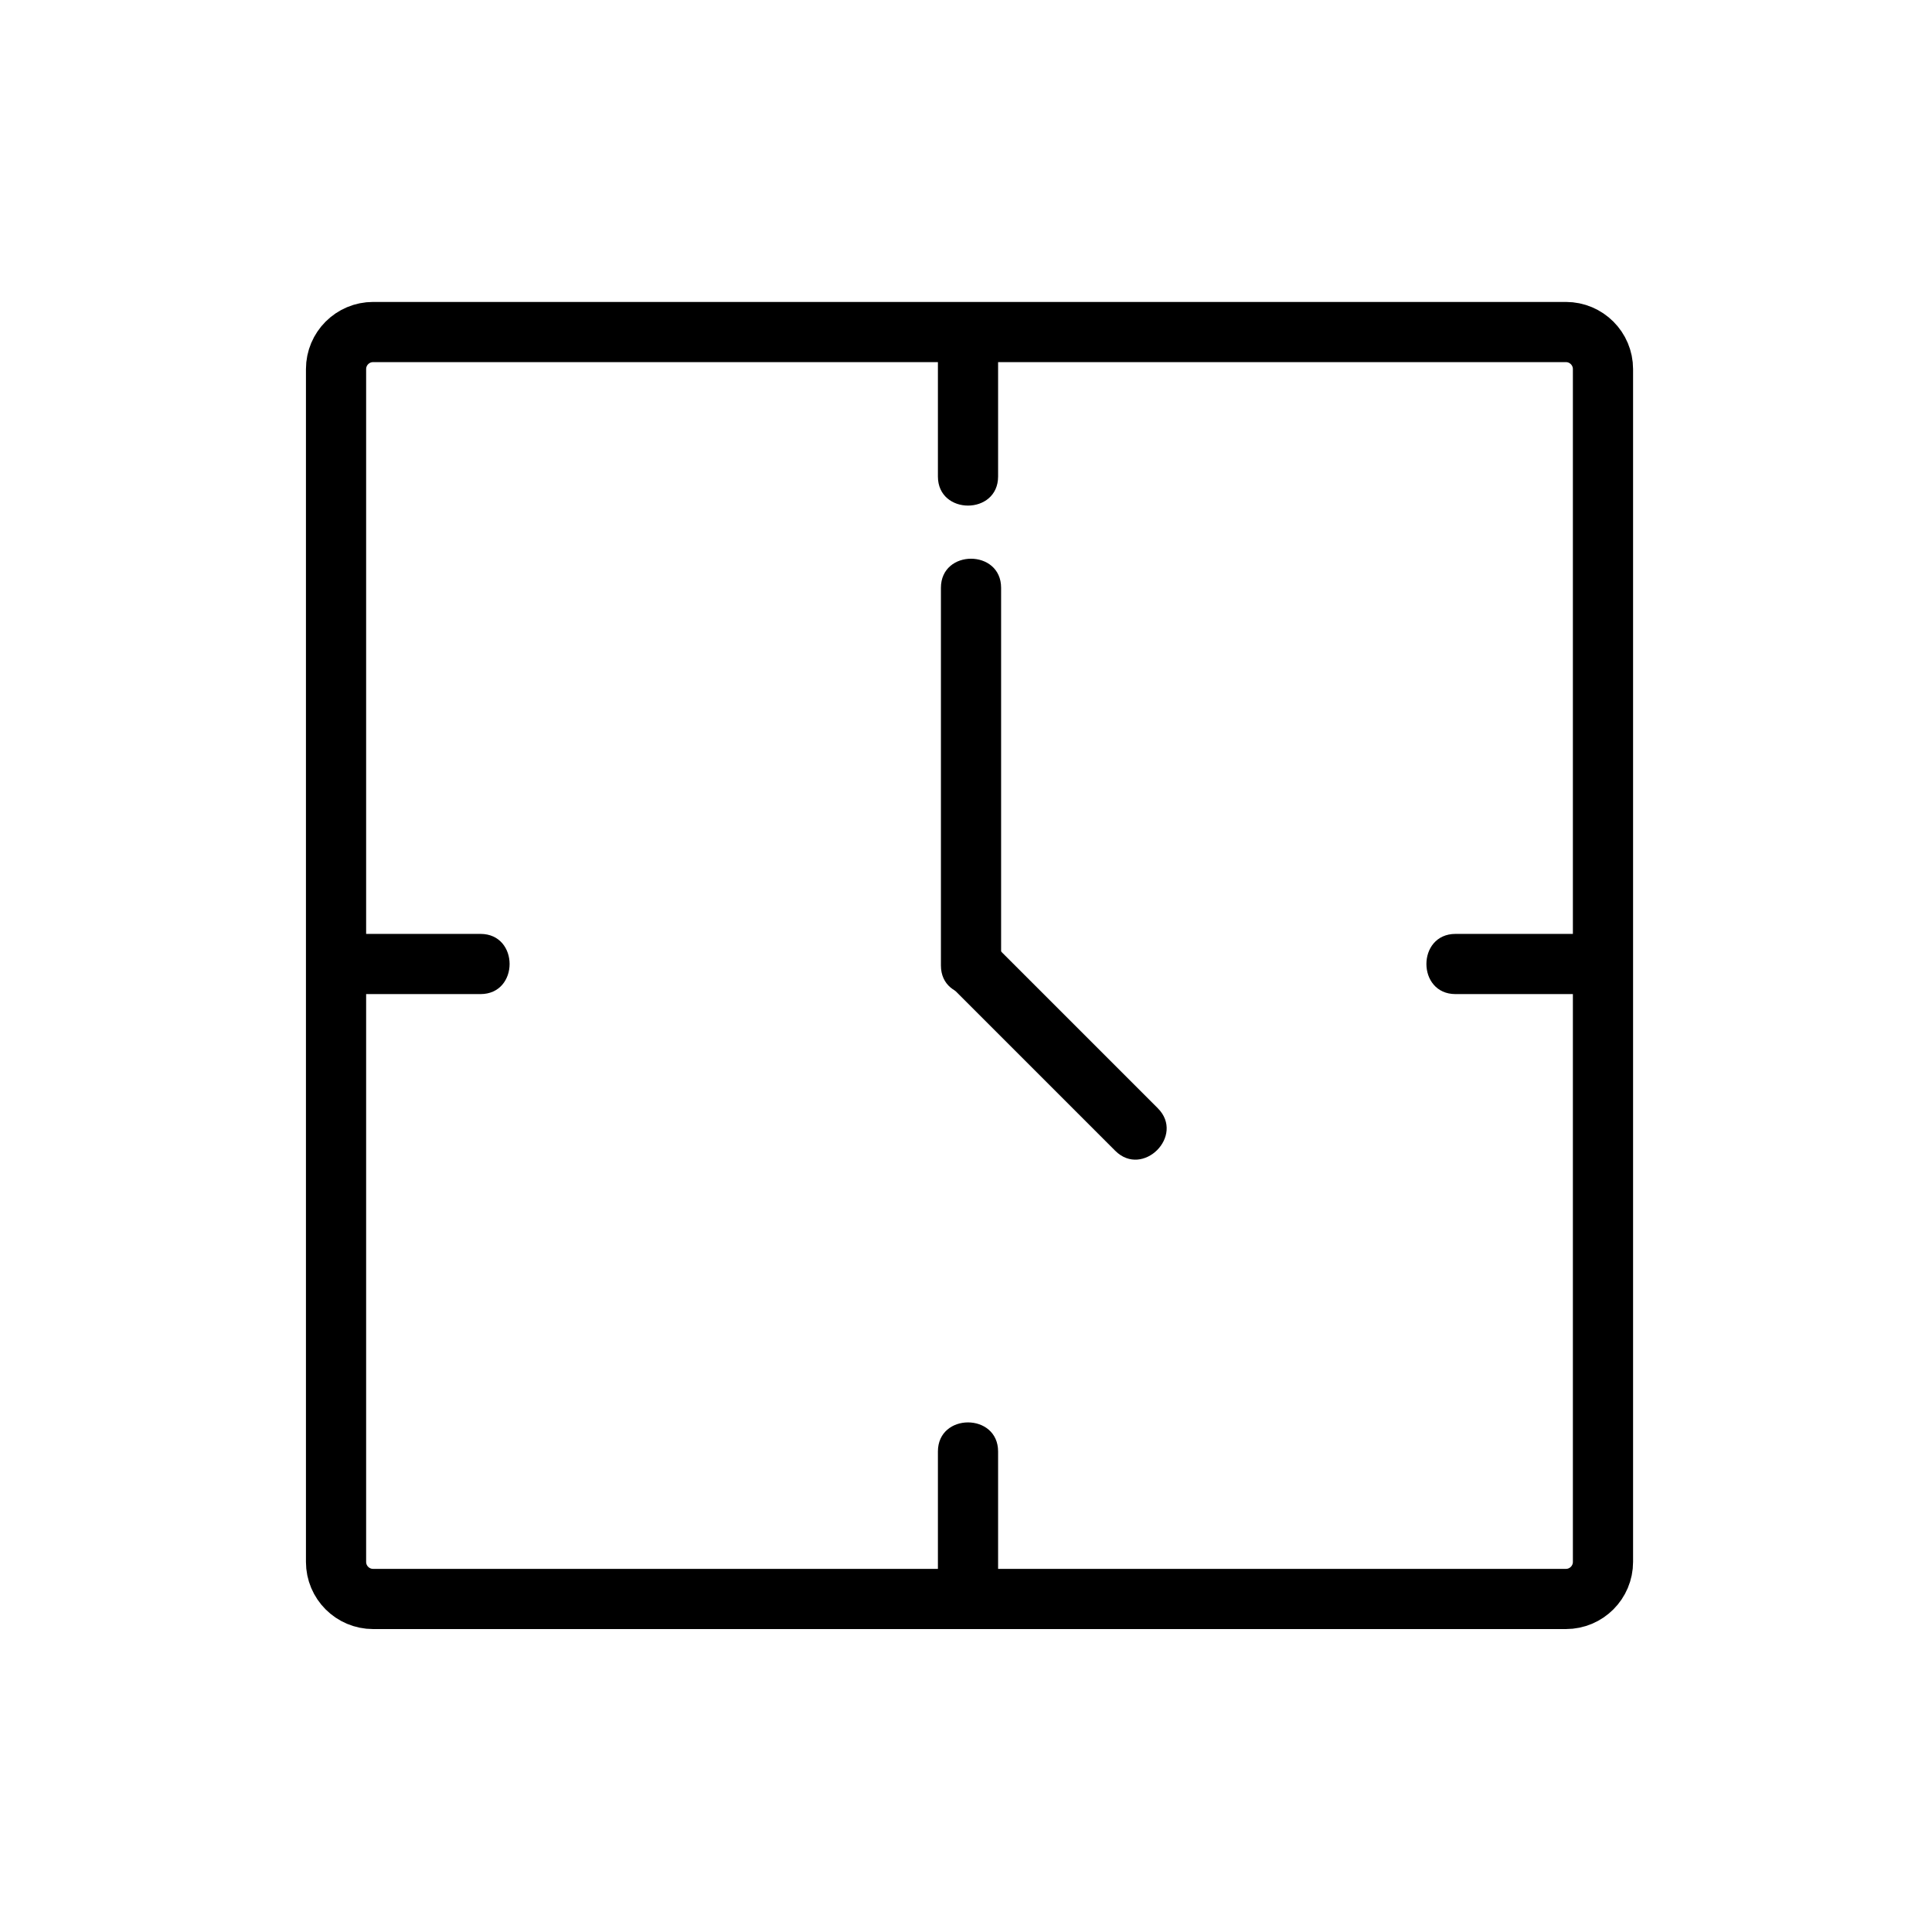
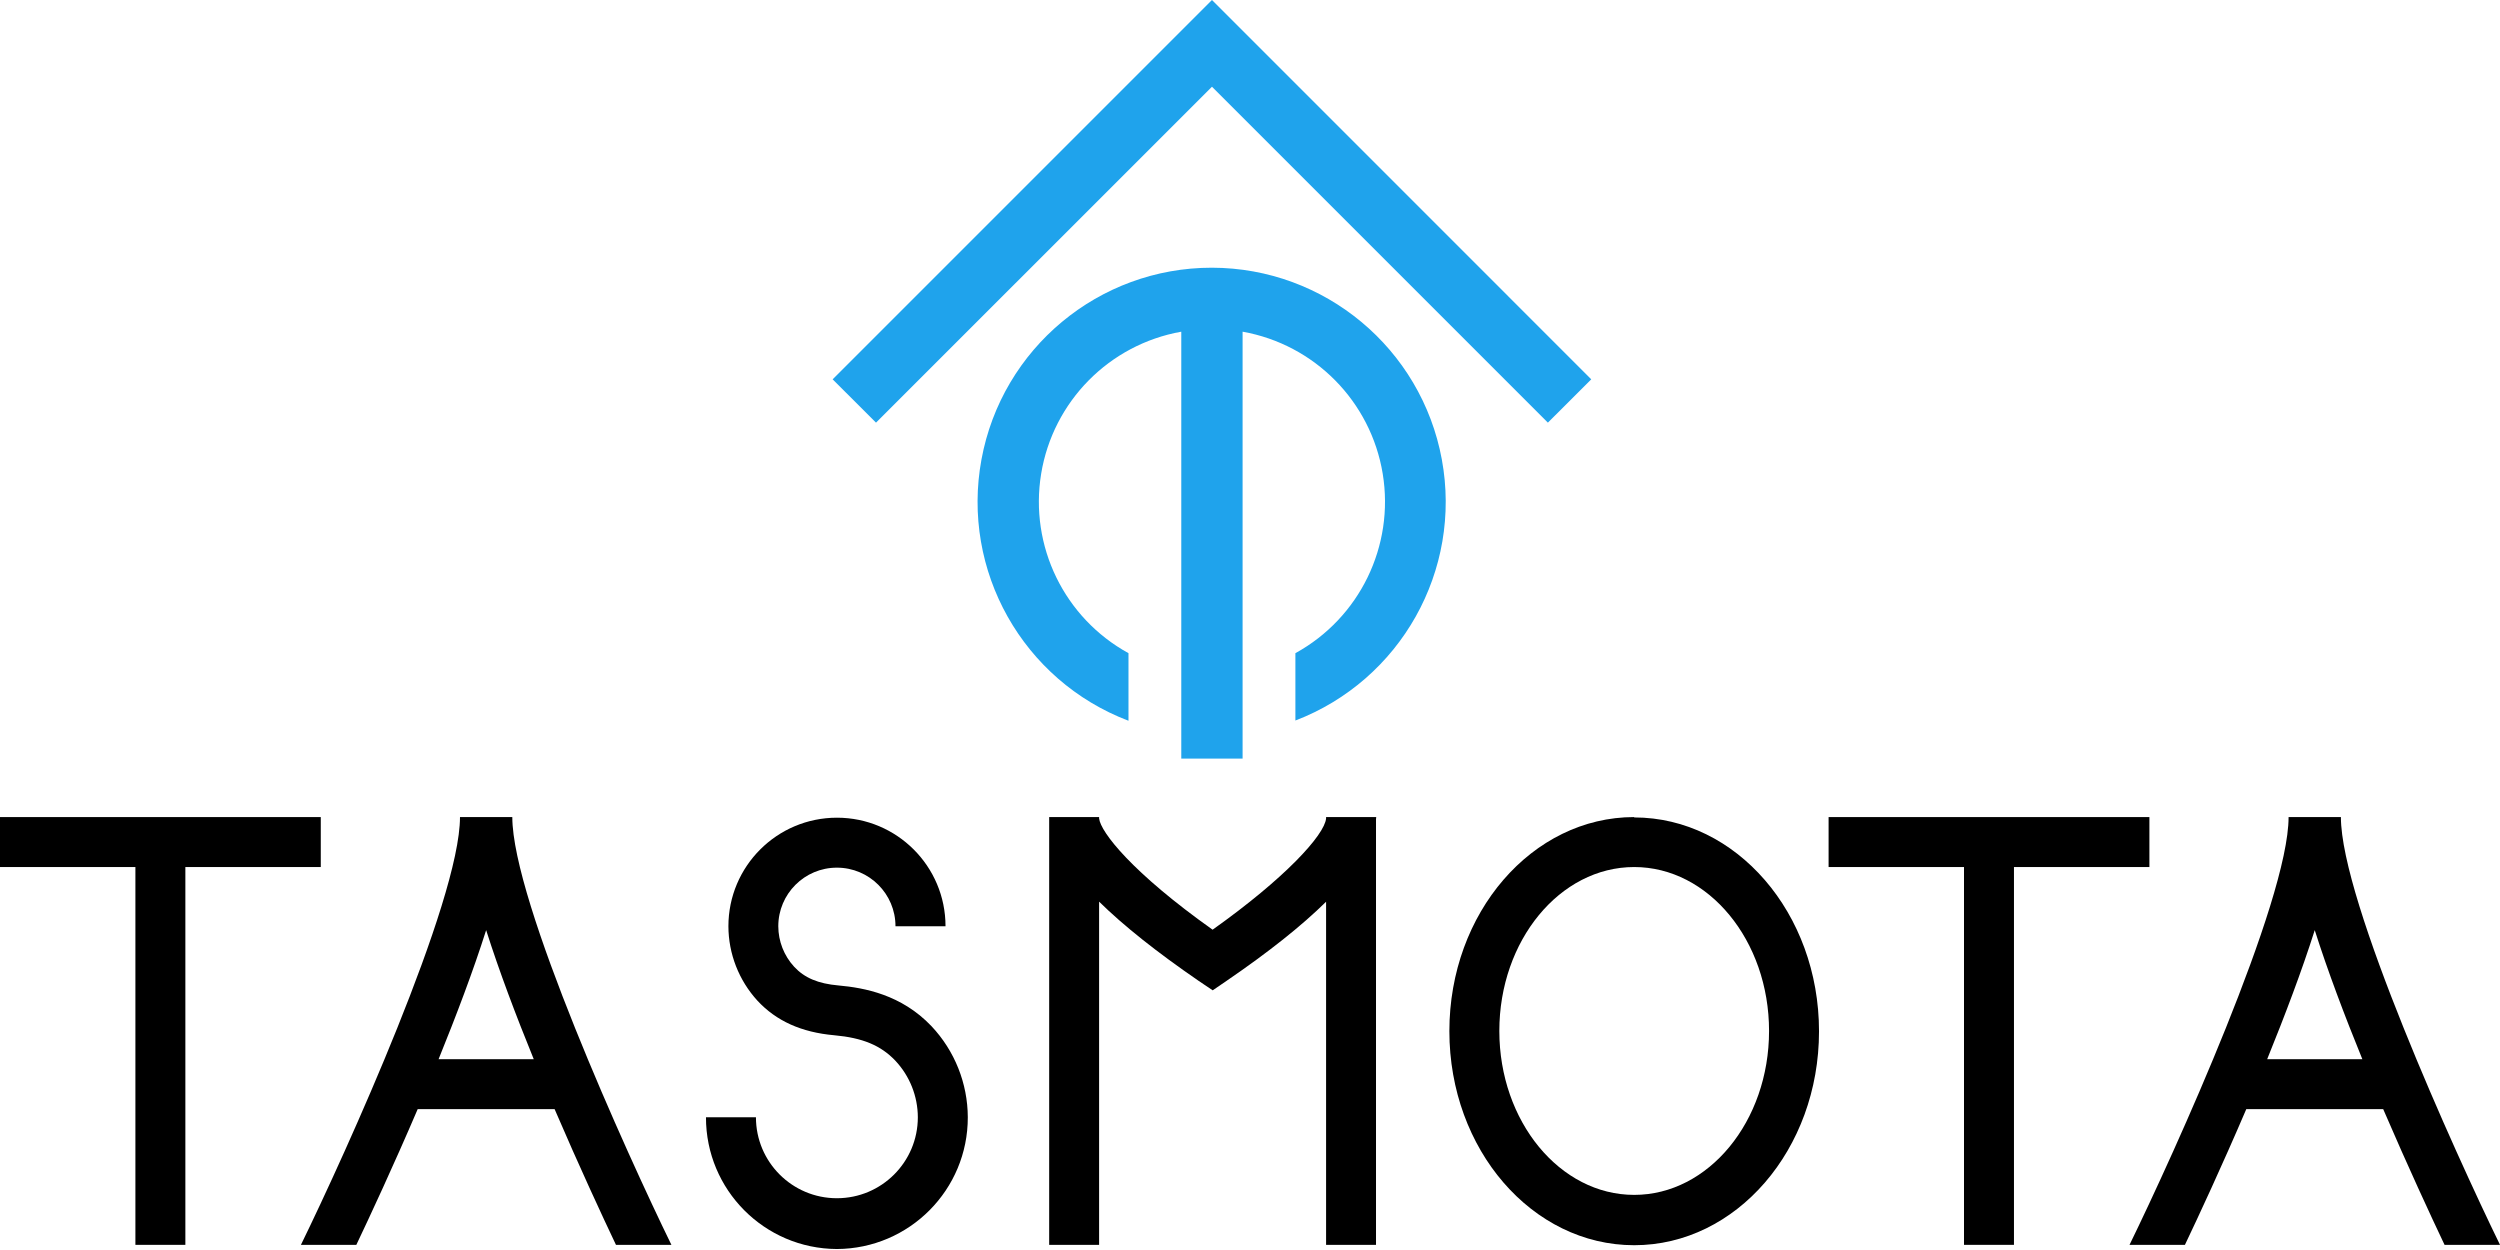
- <svg xmlns="http://www.w3.org/2000/svg" viewBox="20 20 321 321">
-   <path fill="none" stroke="#000" stroke-width="10" d="m75.833,81.328c0-3.402 2.758-6.161 6.161-6.161h198.178c3.402,0 6.161,2.759 6.161,6.161v198.178c0,3.402-2.759,6.161-6.161,6.161h-198.178c-3.403,0-6.161-2.759-6.161-6.161v-198.178z" />
-   <g fill="#000">
-     <path d="m76.833,185.167c7.667,0 15.333,0 23,0 6.449,0 6.449-10 0-10-7.667,0-15.333,0-23,0-6.449,0-6.449,10 0,10z" />
-     <path d="m261.833,185.167c7.5,0 15,0 22.5,0 6.448,0 6.448-10 0-10-7.5,0-15,0-22.5,0-6.448,0-6.448,10 0,10z" />
-     <path d="m175.833,77.667c0,7.167 0,14.333 0,21.5 0,6.449 10,6.449 10,0 0-7.167 0-14.333 0-21.5 0-6.449-10-6.449-10,0z" />
-     <path d="m175.833,261.167c0,7.333 0,14.667 0,22 0,6.448 10,6.448 10,0 0-7.333 0-14.667 0-22 0-6.448-10-6.448-10,0z" />
-     <path d="m176.333,117.667c0,20.917 0,41.833 0,62.75 0,6.448 10,6.448 10,0 0-20.917 0-41.833 0-62.75 0-6.449-10-6.449-10,0z" />
-     <path d="m178.297,184.202c9,9 18,18 27,27 4.563,4.564 11.635-2.507 7.07-7.07-9-9-18-18-27-27-4.562-4.564-11.633,2.507-7.07,7.07z" />
-   </g>
+ <svg xmlns="http://www.w3.org/2000/svg" id="Ebene_1" data-name="Ebene 1" viewBox="0 0 482.328 240.975" version="1.1" width="482.328" height="240.975">
+   <defs id="defs12">
+     <style id="style10">.cls-1{fill:#010101;}</style>
+   </defs>
+   <polygon class="cls-1" points="44.42,115.07 54.16,124.8 129.62,49.35 205.07,124.8 214.81,115.07 129.62,29.87 " id="polygon16" transform="matrix(0.8589599,0,0,0.8589599,122.4876,-25.65713)" style="fill:#1fa3ec;fill-opacity:1" />
+   <path class="cls-1" d="m 233.817,51.649 a 45.181,45.181 0 0 0 -16.097,87.408 v -13.039 a 33.328,33.328 0 0 1 10.187,-62.025 v 82.366 h 11.828 V 63.993 a 33.328,33.328 0 0 1 10.187,62.025 v 12.996 a 45.181,45.181 0 0 0 -16.105,-87.365 z" id="path18" style="fill:#1fa3ec;fill-opacity:1;stroke-width:0.859" />
+   <polygon class="cls-1" points="860.75,74.18 860.75,60.41 772.33,60.41 772.33,74.18 809.65,74.18 809.65,178.31 823.42,178.31 823.42,74.18 " id="polygon20" style="fill:#000000;fill-opacity:1" transform="matrix(0.7,0,0,0.7,-187.838,115.3531)" />
+   <polygon class="cls-1" points="356.75,74.18 356.75,60.41 268.34,60.41 268.34,74.18 305.66,74.18 305.66,178.31 319.43,178.31 319.43,74.18 " id="polygon22" style="fill:#000000;fill-opacity:1" transform="matrix(0.7,0,0,0.7,-187.838,115.3531)" />
+   <path class="cls-1" d="m 118.839,240.17 h 10.696 c -8.673,-17.759 -30.695,-66.353 -30.695,-82.53 H 88.746 c 0,16.177 -22.015,64.771 -30.688,82.53 h 10.689 c 2.576,-5.418 7.098,-15.113 11.837,-26.18 h 26.418 c 4.76,11.067 9.261,20.762 11.837,26.18 z m -34.223,-35.819 c 3.409,-8.4 6.678,-17.024 9.177,-24.899 2.499,7.875 5.775,16.534 9.184,24.899 z" id="path24" style="fill:#000000;fill-opacity:1;stroke-width:0.7" />
+   <path class="cls-1" d="m 471.632,240.17 h 10.696 c -8.666,-17.759 -30.695,-66.353 -30.695,-82.53 h -10.094 c 0,16.177 -22.015,64.771 -30.688,82.53 h 10.689 c 2.583,-5.418 7.098,-15.113 11.837,-26.18 h 26.418 c 4.767,11.067 9.261,20.762 11.837,26.18 z m -34.223,-35.819 c 3.409,-8.4 6.678,-17.024 9.177,-24.899 2.499,7.875 5.775,16.534 9.184,24.899 z" id="path26" style="fill:#000000;fill-opacity:1;stroke-width:0.7" />
+   <path class="cls-1" d="m 315.287,167.279 c 14.343,0 26.019,14.189 26.019,31.626 0,17.437 -11.676,31.626 -26.019,31.626 -14.343,0 -26.019,-14.189 -26.019,-31.626 0,-17.437 11.669,-31.626 26.019,-31.626 m 0,-9.639 c -19.698,0 -35.658,18.473 -35.658,41.3 0,22.827 15.96,41.3 35.658,41.3 19.698,0 35.658,-18.473 35.658,-41.265 0,-22.792 -15.967,-41.265 -35.658,-41.265 z" id="path28" style="fill:#000000;fill-opacity:1;stroke-width:0.7" />
+   <path class="cls-1" d="m 161.462,240.975 a 25.368,25.368 0 0 1 -25.256,-25.417 h 9.639 a 15.617,15.617 0 1 0 31.234,0 16.002,16.002 0 0 0 -4.347,-10.927 c -2.8,-2.94 -6.3,-4.403 -11.795,-4.9 -6.3,-0.56 -11.165,-2.744 -14.805,-6.671 a 21.371,21.371 0 0 1 -5.6,-14.357 20.944,20.944 0 1 1 41.888,0 h -9.653 a 11.305,11.305 0 1 0 -22.61,0 11.585,11.585 0 0 0 3.052,7.805 c 1.995,2.156 4.641,3.276 8.582,3.619 4.9,0.441 12.11,1.736 17.927,7.861 a 25.746,25.746 0 0 1 7,17.563 25.368,25.368 0 0 1 -25.256,25.424 z" id="path30" style="fill:#000000;fill-opacity:1;stroke-width:0.7" />
+   <path class="cls-1" d="m 265.51,157.696 v 0 -0.056 h -9.667 v 0.259 c -0.301,3.206 -7.917,11.543 -21.896,21.469 -15.533,-11.025 -21.609,-18.83 -21.896,-21.469 v -0.259 h -9.632 v 0.056 0 c 0,0.119 0,0.238 0,0.357 v 82.117 h 9.632 v -66.213 q 7.056,6.937 19.201,15.281 l 2.716,1.827 2.702,-1.848 q 12.138,-8.302 19.173,-15.246 v 66.199 h 9.632 v -82.117 c 0.007,-0.105 0.035,-0.231 0.035,-0.357 z" id="path32" style="fill:#000000;fill-opacity:1;stroke-width:0.7" />
</svg>
